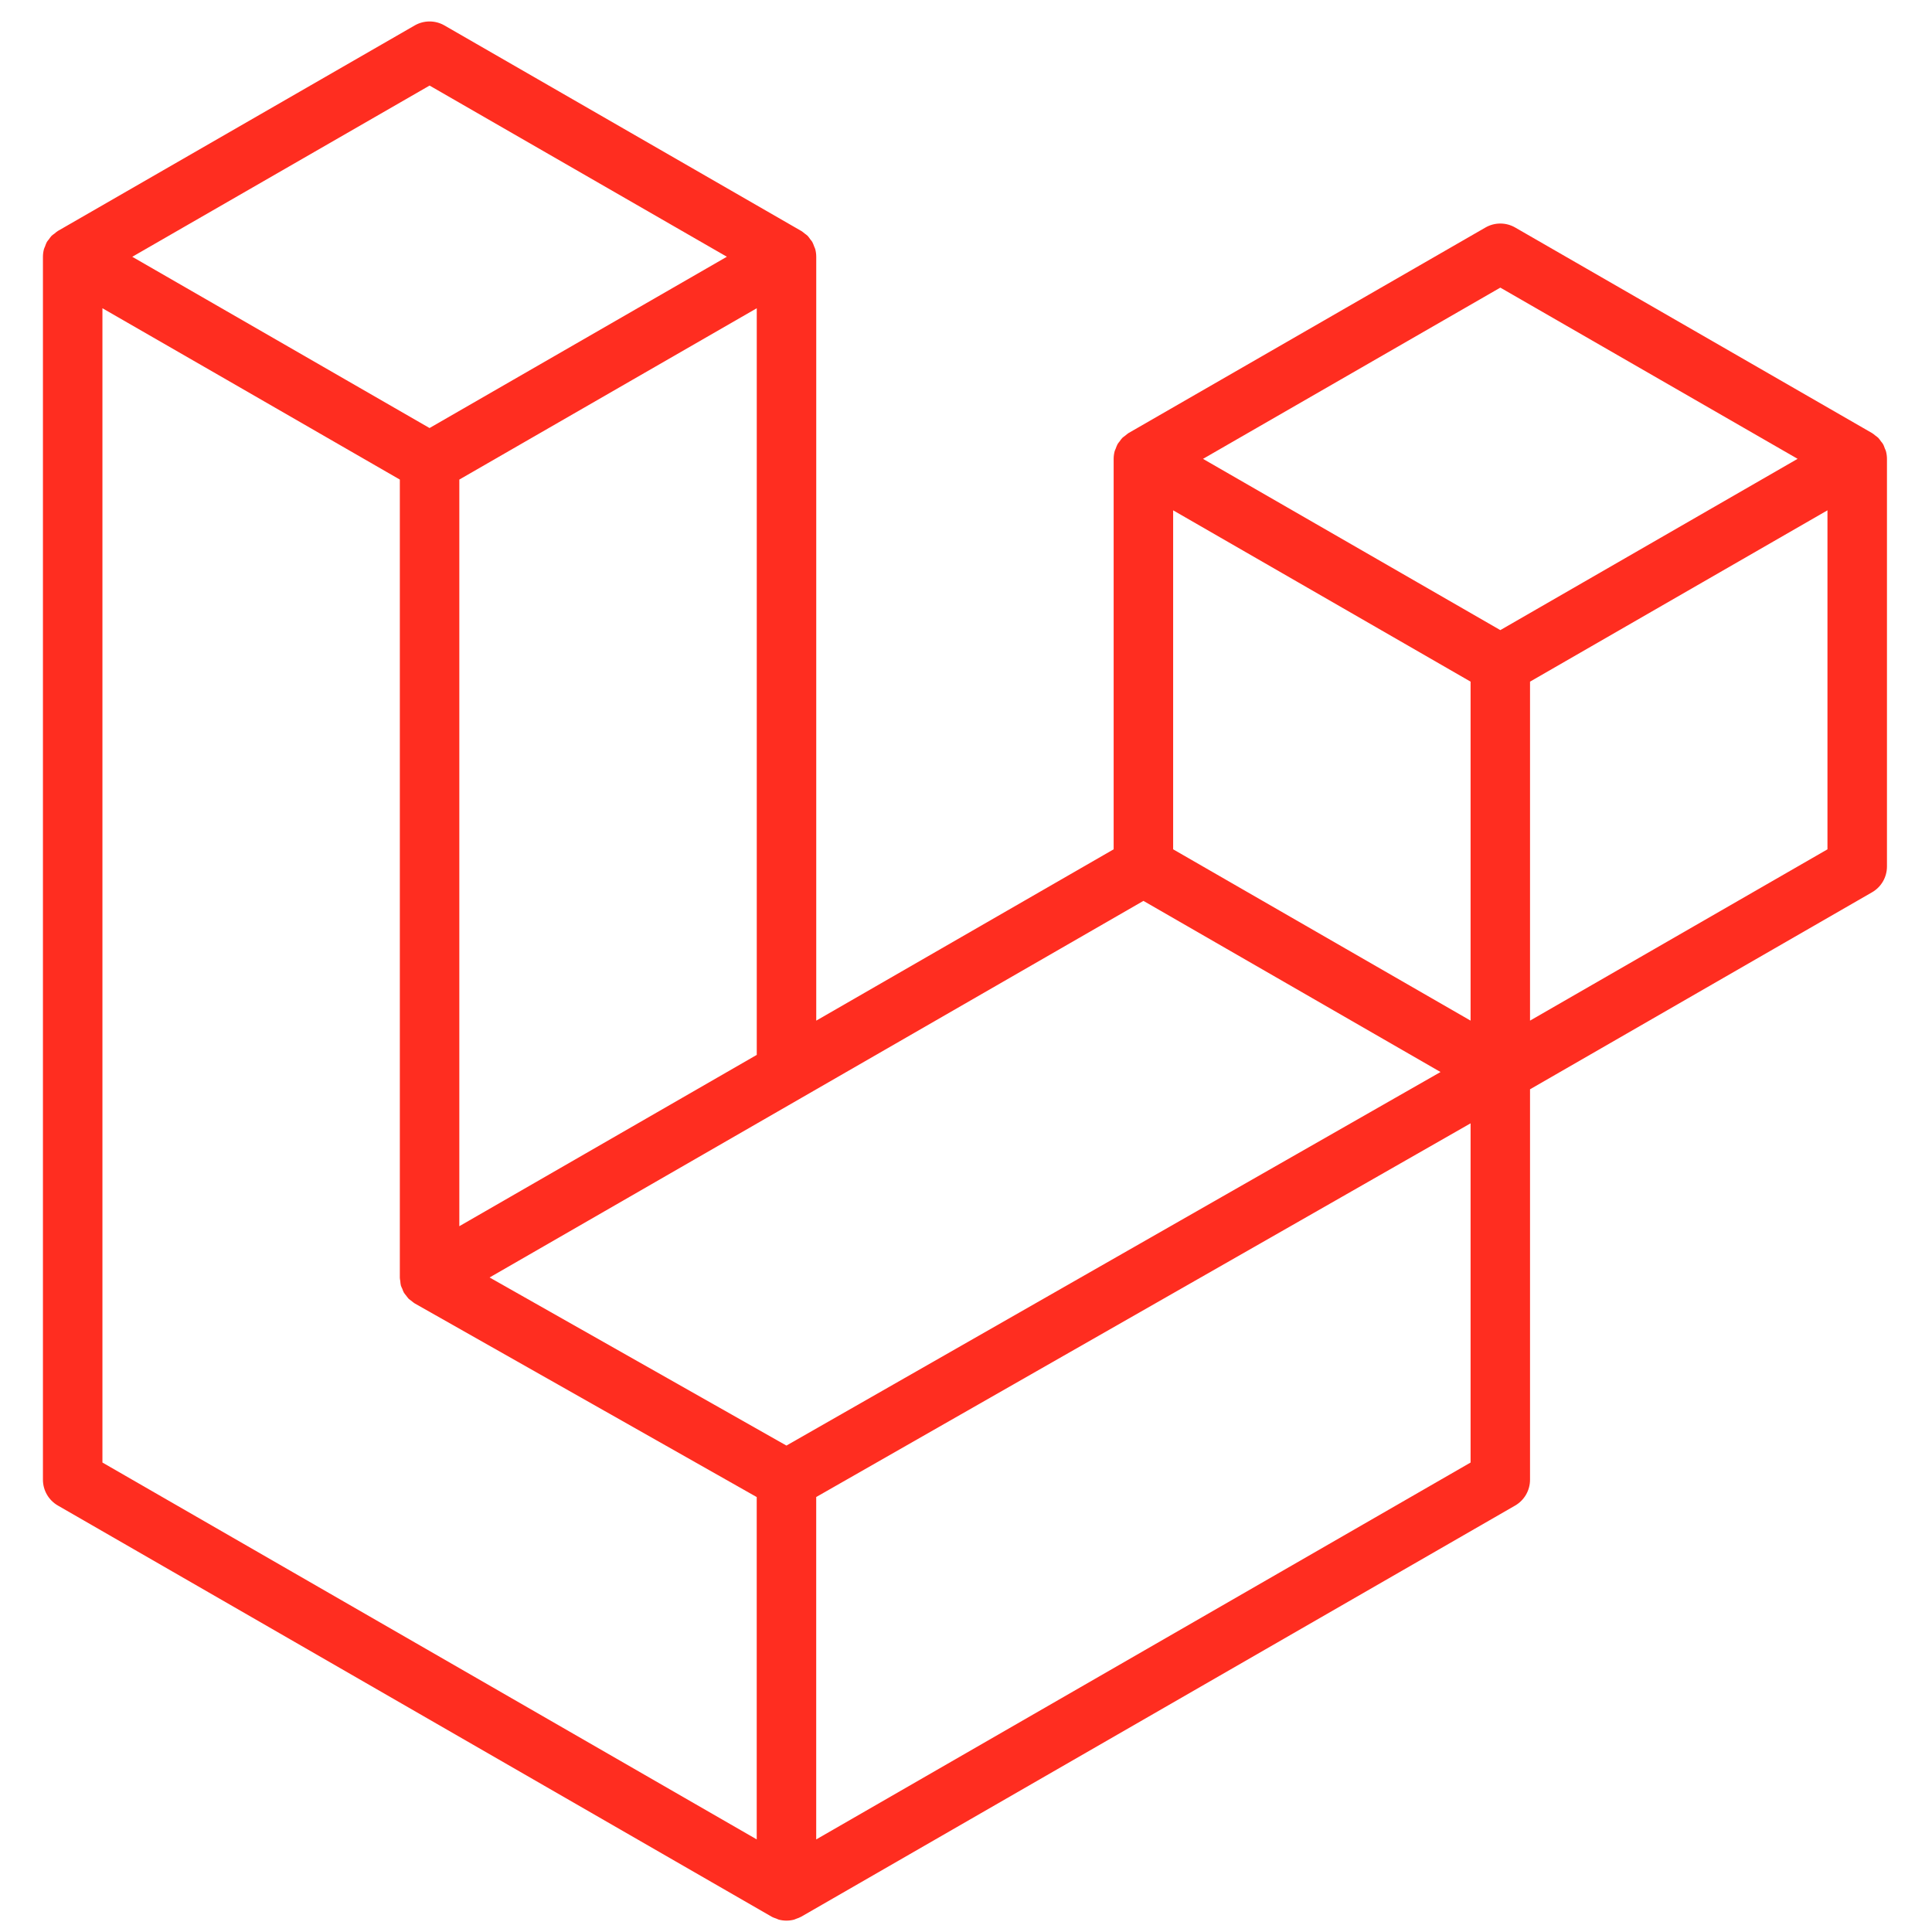
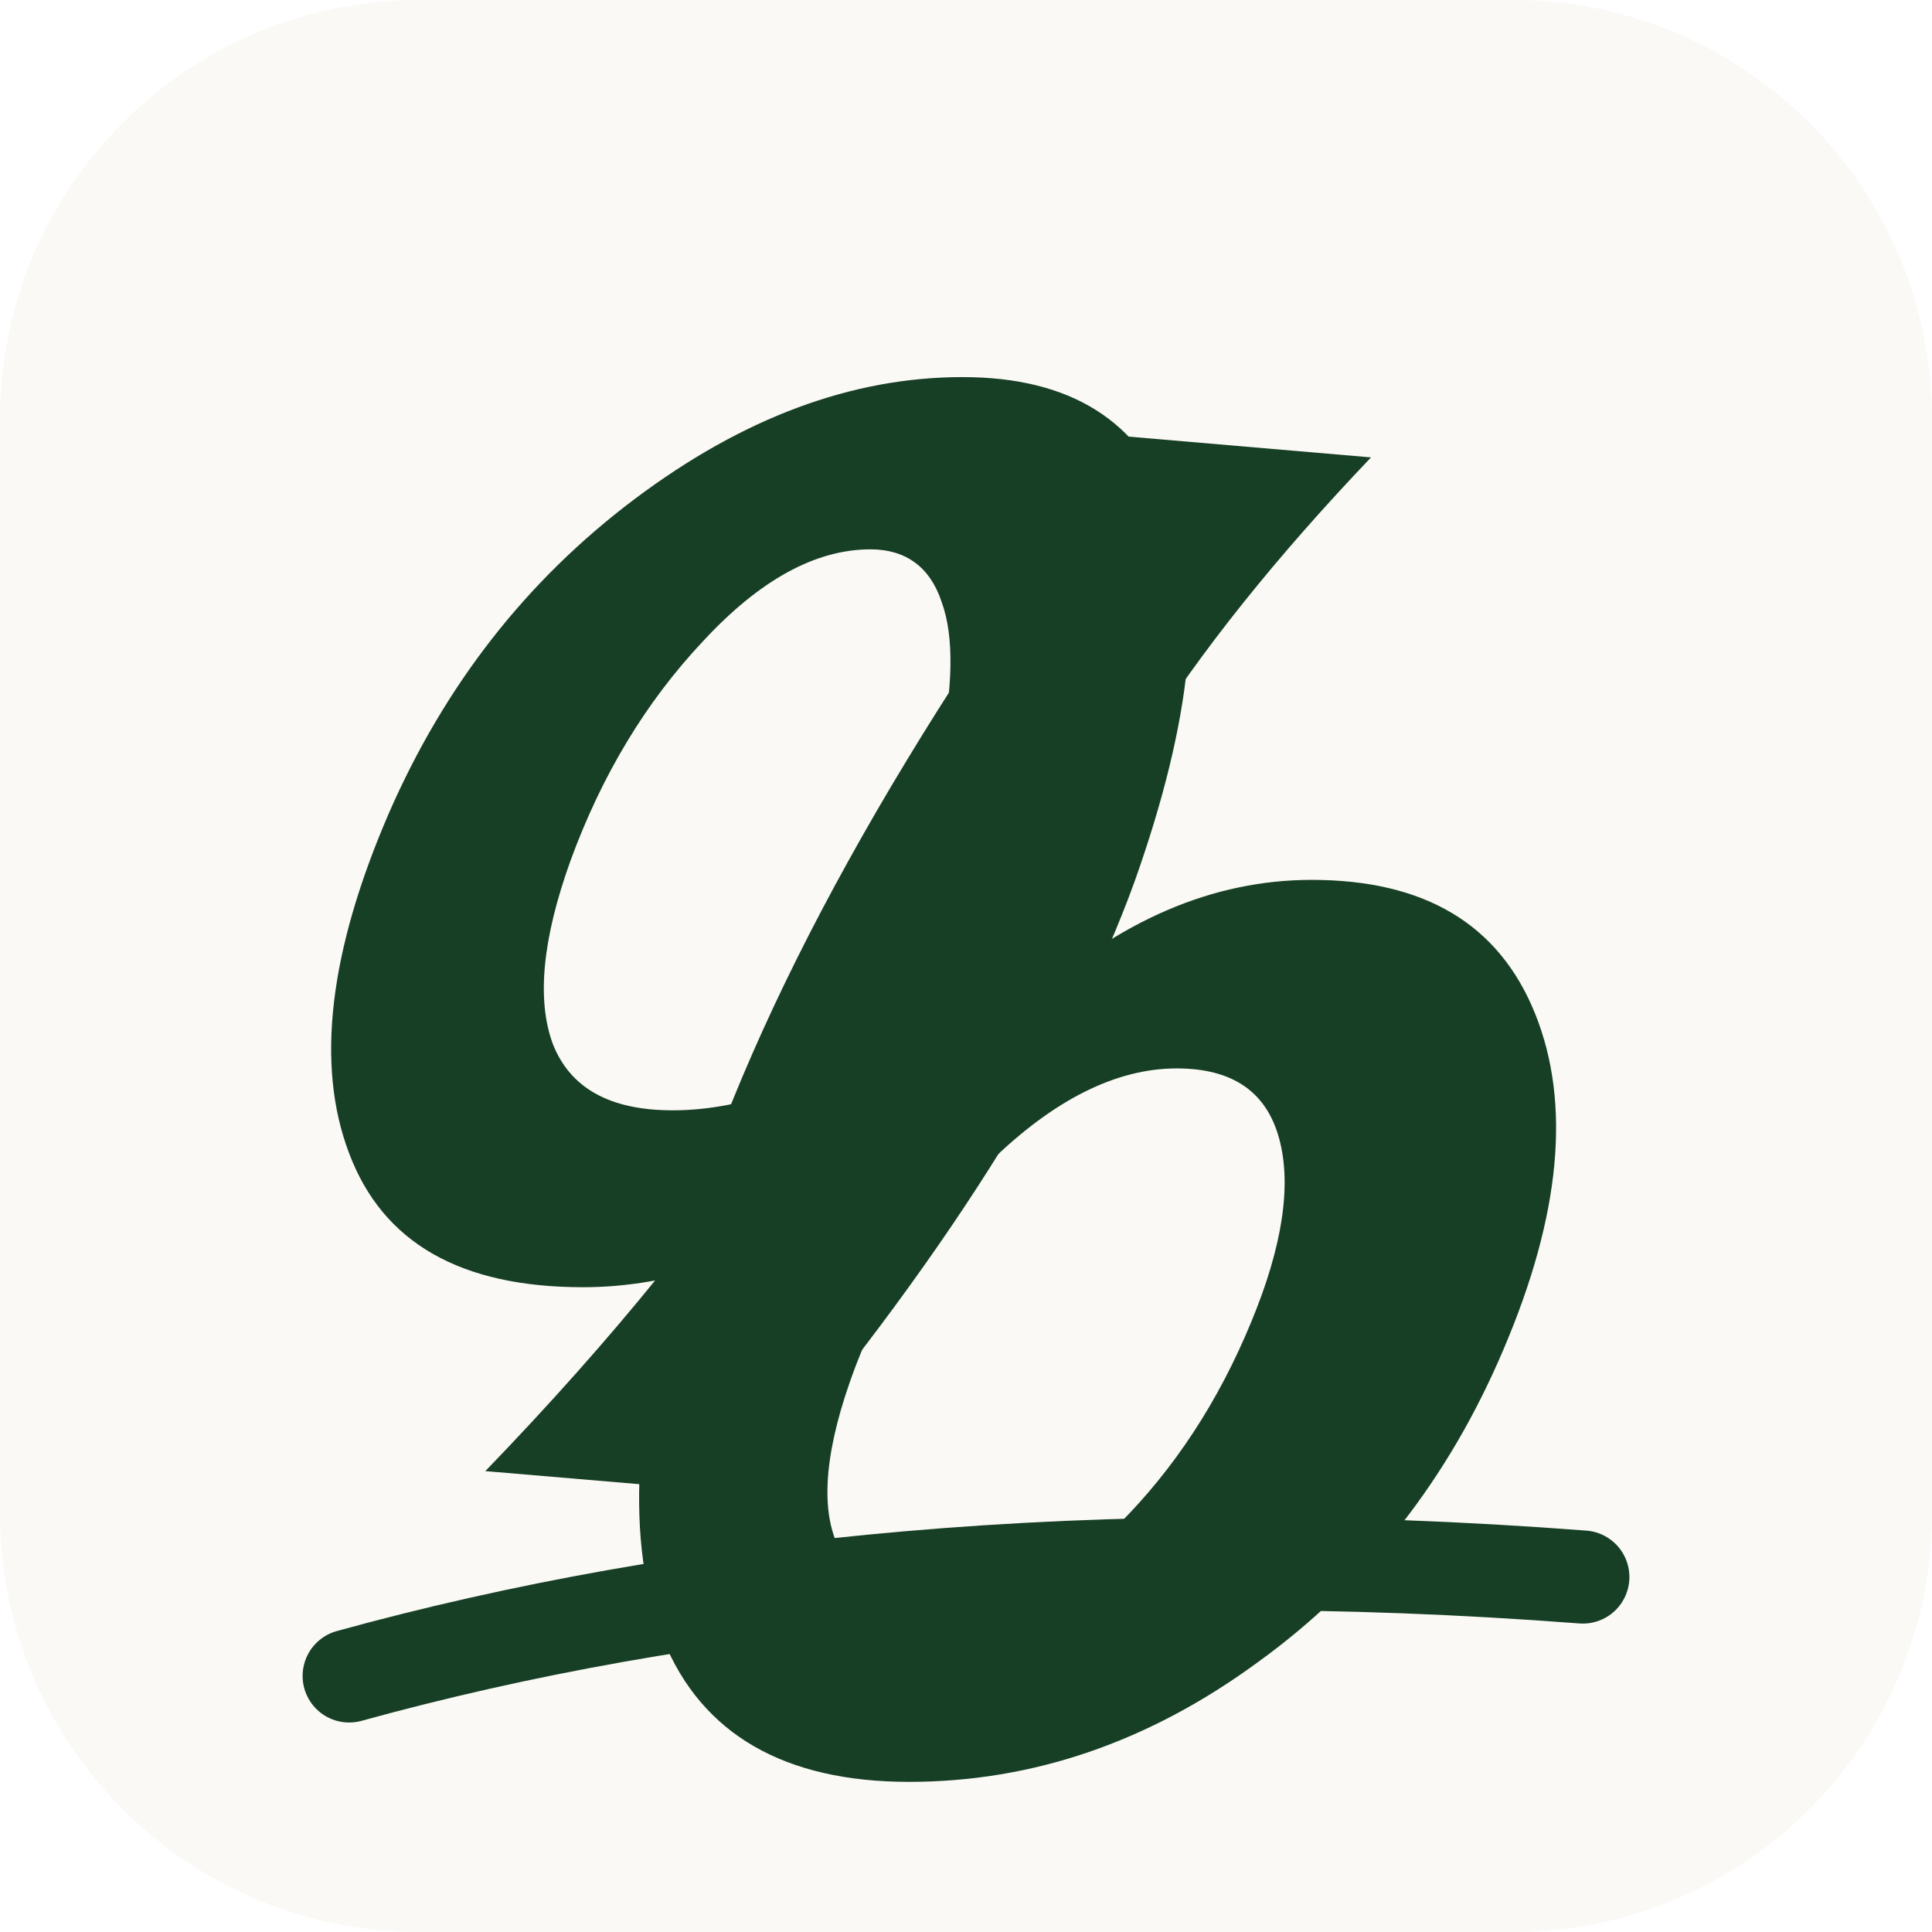
<svg xmlns="http://www.w3.org/2000/svg" width="166" height="166" viewBox="0 0 166 166" fill="none">
-   <path fill-rule="evenodd" clip-rule="evenodd" d="M162.041 38.759C162.099 38.977 162.129 39.201 162.13 39.426V74.452C162.13 74.902 162.011 75.344 161.786 75.733C161.561 76.122 161.237 76.444 160.847 76.668L131.462 93.594V127.141C131.462 128.054 130.977 128.897 130.186 129.357L68.847 164.683C68.707 164.763 68.554 164.814 68.401 164.868C68.343 164.887 68.289 164.922 68.228 164.938C67.8 165.051 67.349 165.051 66.92 164.938C66.85 164.919 66.786 164.881 66.719 164.855C66.579 164.804 66.432 164.76 66.298 164.683L4.972 129.357C4.583 129.133 4.259 128.81 4.034 128.421C3.808 128.032 3.69 127.591 3.689 127.141L3.689 22.063C3.689 21.834 3.721 21.61 3.779 21.393C3.798 21.32 3.843 21.253 3.868 21.179C3.916 21.045 3.961 20.908 4.031 20.783C4.079 20.7 4.149 20.633 4.206 20.557C4.28 20.454 4.347 20.349 4.433 20.26C4.506 20.186 4.602 20.132 4.685 20.068C4.778 19.992 4.861 19.909 4.966 19.848L35.633 2.185C36.022 1.961 36.462 1.844 36.91 1.844C37.358 1.844 37.798 1.961 38.186 2.185L68.851 19.848H68.857C68.959 19.912 69.045 19.992 69.138 20.065C69.221 20.129 69.313 20.186 69.387 20.257C69.476 20.349 69.54 20.454 69.616 20.557C69.671 20.633 69.744 20.7 69.789 20.783C69.862 20.911 69.904 21.045 69.955 21.179C69.98 21.253 70.025 21.32 70.044 21.396C70.103 21.614 70.133 21.838 70.133 22.063V87.694L95.686 72.974V39.423C95.686 39.2 95.718 38.973 95.775 38.759C95.798 38.683 95.839 38.615 95.865 38.542C95.916 38.408 95.96 38.271 96.031 38.146C96.079 38.063 96.149 37.996 96.203 37.92C96.279 37.818 96.343 37.712 96.433 37.623C96.506 37.549 96.599 37.495 96.681 37.431C96.777 37.355 96.86 37.272 96.962 37.211L127.633 19.548C128.021 19.324 128.461 19.206 128.91 19.206C129.358 19.206 129.798 19.324 130.186 19.548L160.85 37.211C160.959 37.275 161.042 37.355 161.137 37.428C161.217 37.492 161.31 37.549 161.383 37.62C161.473 37.712 161.536 37.818 161.613 37.92C161.67 37.996 161.741 38.063 161.785 38.146C161.859 38.271 161.9 38.408 161.951 38.542C161.98 38.615 162.021 38.683 162.041 38.759ZM157.018 72.974V43.848L146.287 50.028L131.462 58.568V87.694L157.021 72.974H157.018ZM126.354 125.663V96.518L111.771 104.85L70.13 128.626V158.046L126.354 125.663ZM8.801 26.485V125.663L65.018 158.043V128.629L35.649 112L35.64 111.994L35.627 111.988C35.528 111.93 35.445 111.847 35.353 111.777C35.273 111.713 35.18 111.662 35.11 111.592L35.104 111.582C35.021 111.502 34.963 111.403 34.893 111.314C34.829 111.228 34.753 111.154 34.702 111.065L34.699 111.055C34.641 110.96 34.606 110.845 34.565 110.736C34.523 110.64 34.469 110.551 34.443 110.449C34.411 110.328 34.405 110.197 34.392 110.072C34.379 109.976 34.354 109.881 34.354 109.785V109.778V41.205L19.532 32.662L8.801 26.485ZM36.913 7.35L11.364 22.063L36.907 36.777L62.453 22.06L36.907 7.35H36.913ZM50.2 99.174L65.022 90.637V26.485L54.291 32.665L39.466 41.205V105.357L50.2 99.174ZM128.91 24.713L103.363 39.426L128.91 54.14L154.453 39.423L128.91 24.713ZM126.354 58.568L111.529 50.028L100.798 43.848V72.974L115.619 81.511L126.354 87.694V58.568ZM67.571 124.205L105.042 102.803L123.772 92.109L98.245 77.405L68.854 94.334L42.066 109.762L67.571 124.205Z" fill="#FF2D20" />
+   <rect width="166" height="166" rx="36" fill="#faf9f5" />
+   <path d="M41.7 126.4c22.1-22.9 35.1-43.4 39-61.5 1.2-5.8 1.3-10.2.2-13.2-1-3-3.1-4.5-6.1-4.5-4.7 0-9.5 2.6-14.4 7.9-4.9 5.2-8.7 11.5-11.4 18.9-2.4 6.7-2.9 11.9-1.5 15.7 1.5 3.8 4.9 5.7 10.3 5.7 6.2 0 12.9-2.5 20.1-7.5l-4.4 14.8c-8.1 5.3-15.9 7.9-23.4 7.9-10.5 0-17.2-3.8-20.1-11.5-2.9-7.6-1.7-17.4 3.4-29.2 4.8-11 11.8-20 21.1-27 9.3-7 18.7-10.5 28.2-10.5 9.3 0 15.3 3.8 18 11.3 2.8 7.5 1.7 18.2-3.2 32-5.6 15.5-16.7 33-33.4 52.6l-22.4-1.9Z" fill="#173f25" />
+   <path d="M117.8 39.3c-16.3 17.1-26.1 32.6-29.3 46.7 7.6-6.9 15.7-10.4 24.2-10.4 9.7 0 16.1 3.8 19.2 11.5 3.1 7.7 2.2 17.3-2.7 28.8-4.7 11.1-11.7 20.1-21.1 26.9-9.4 6.9-19.4 10.3-30 10.3-10.7 0-17.8-4.1-21.1-12.2-3.3-8.2-2.7-19.8 1.9-35 6-19.7 18.6-42.5 37.9-68.4l21 1.8Zm-36.1 98.8c4.8 0 9.6-2.4 14.4-7.1 4.8-4.8 8.6-10.6 11.4-17.4 2.7-6.5 3.5-11.8 2.4-15.8-1.1-4-4-6-8.8-6-5.2 0-10.6 2.7-16.1 8.1-5.5 5.4-9.5 11.7-12 18.9-2.3 6.6-2.5 11.5-.7 14.6 1.8 3.1 4.9 4.7 9.4 4.7Z" fill="#173f25" />
+   <path d="M30 144c29-8 64-11.7 106-8.5" stroke="#173f25" stroke-width="8" stroke-linecap="round" />
</svg>
